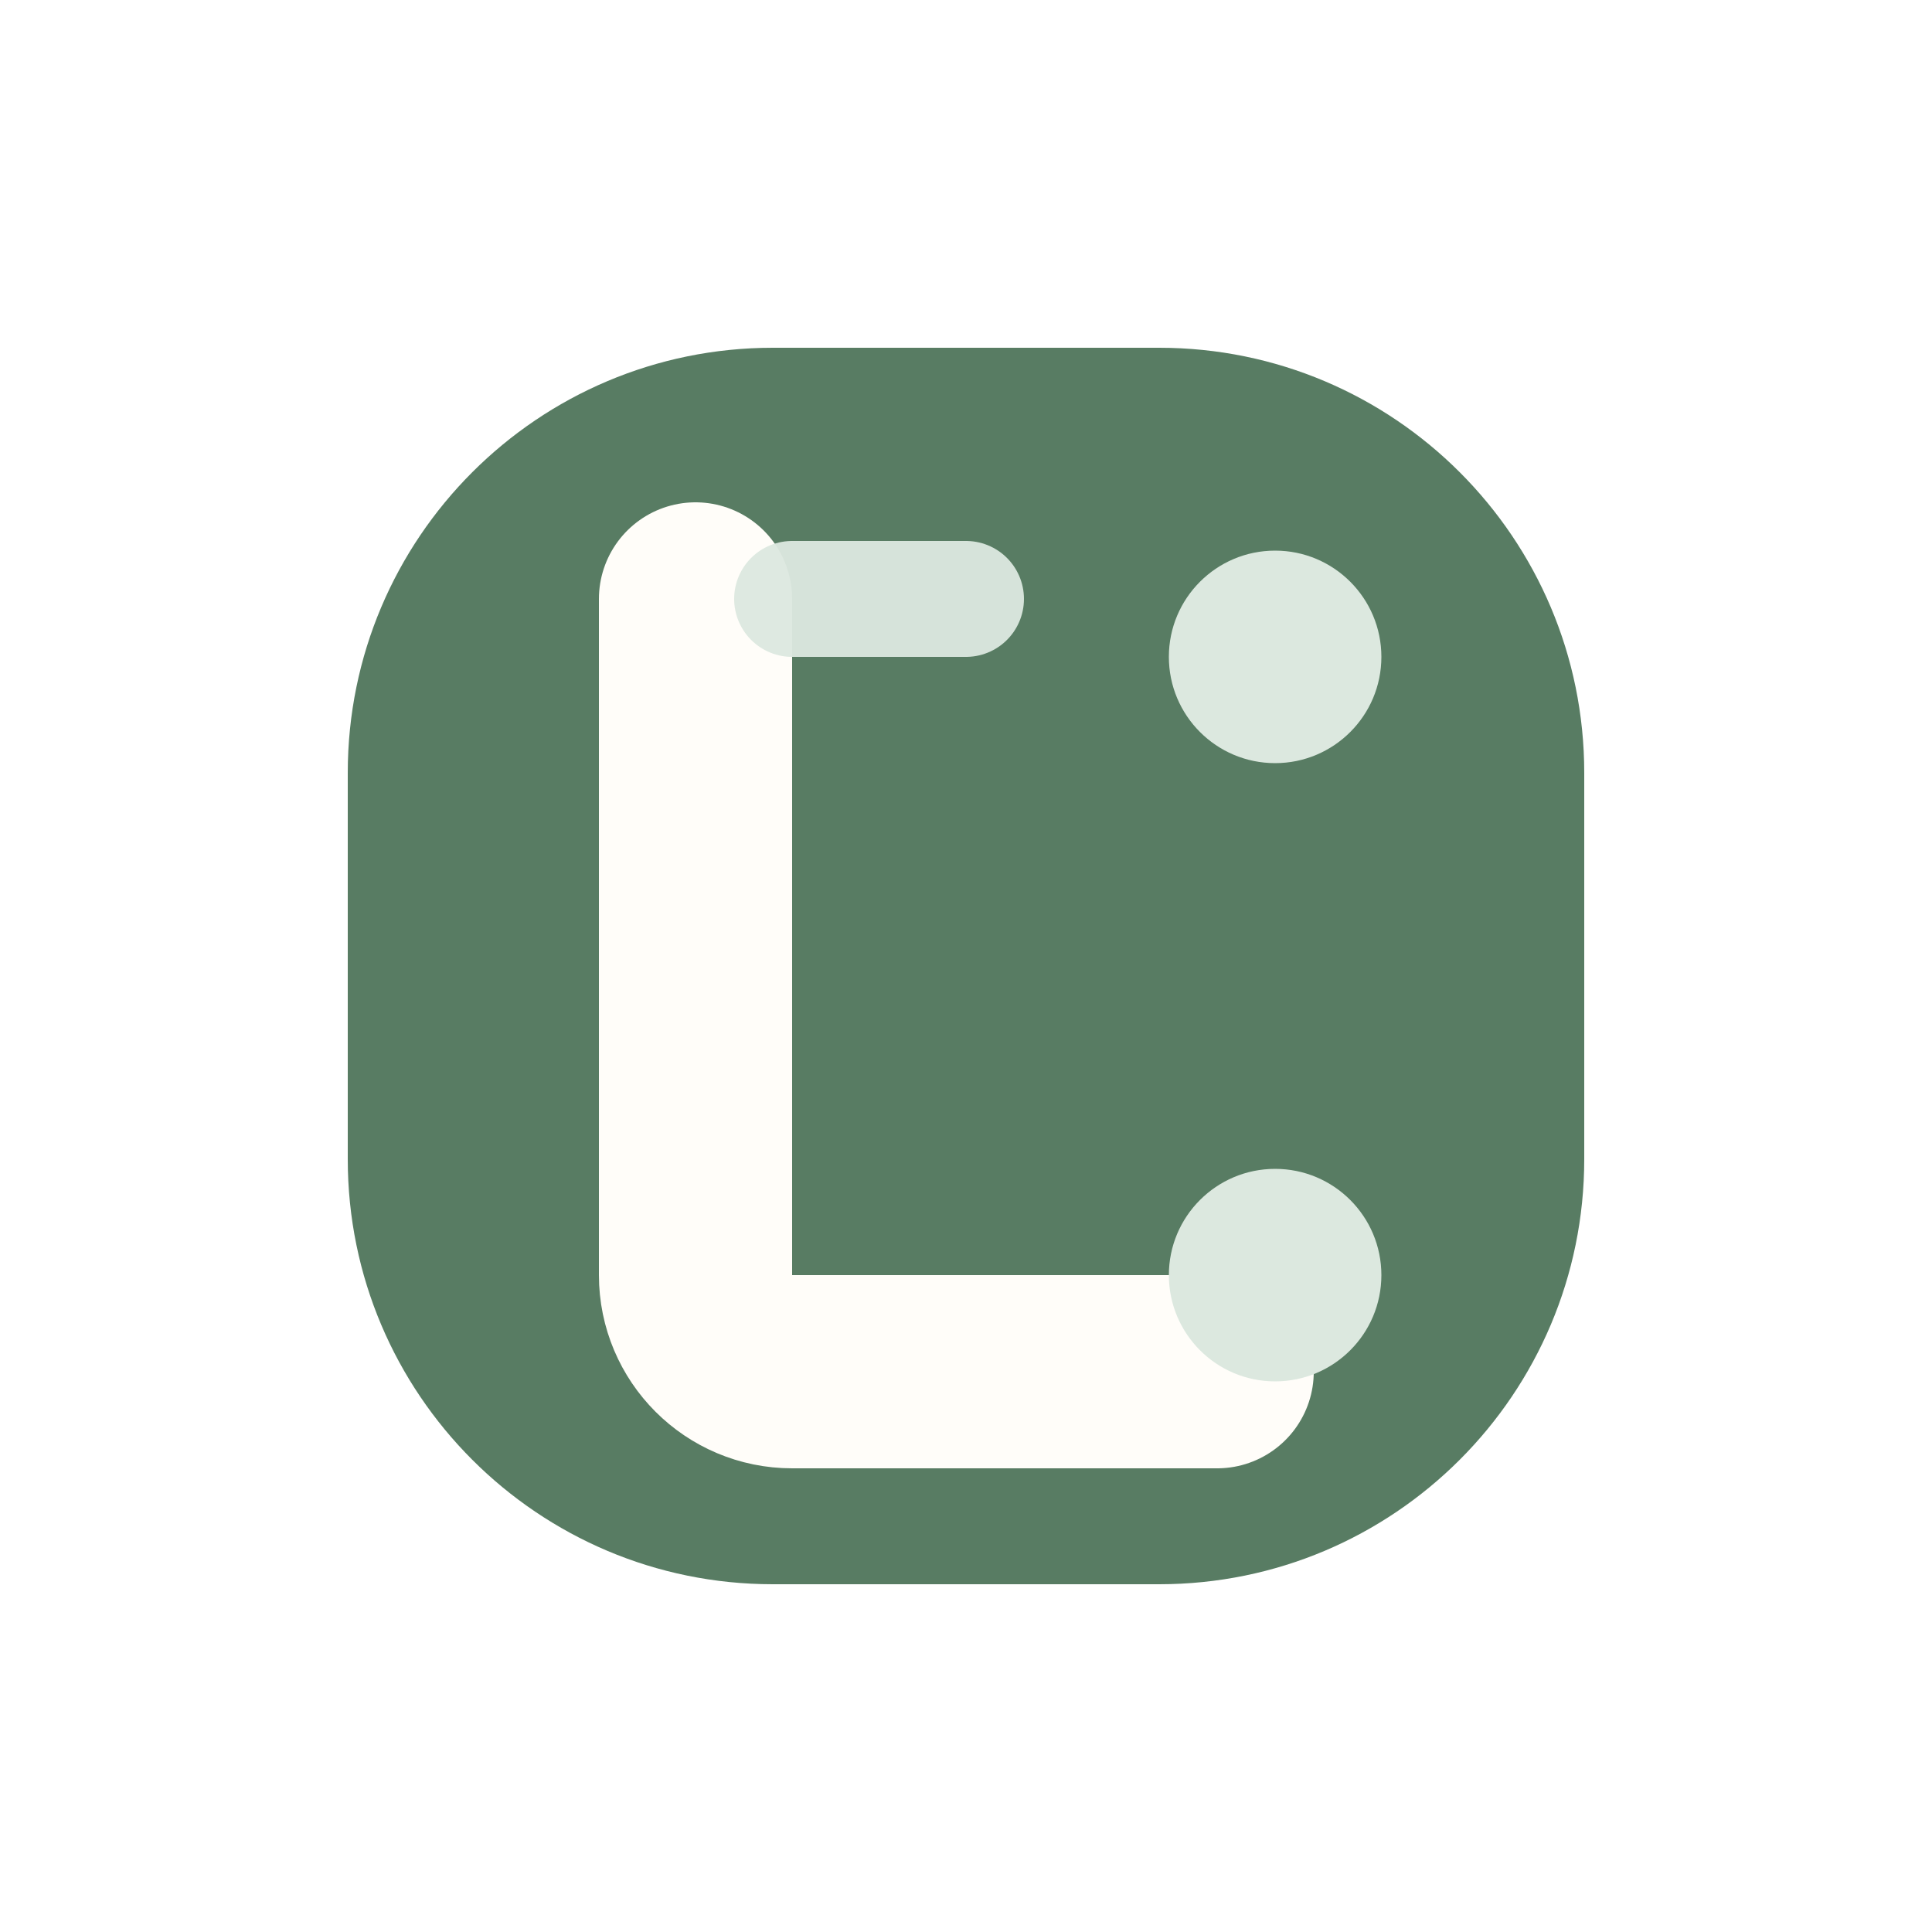
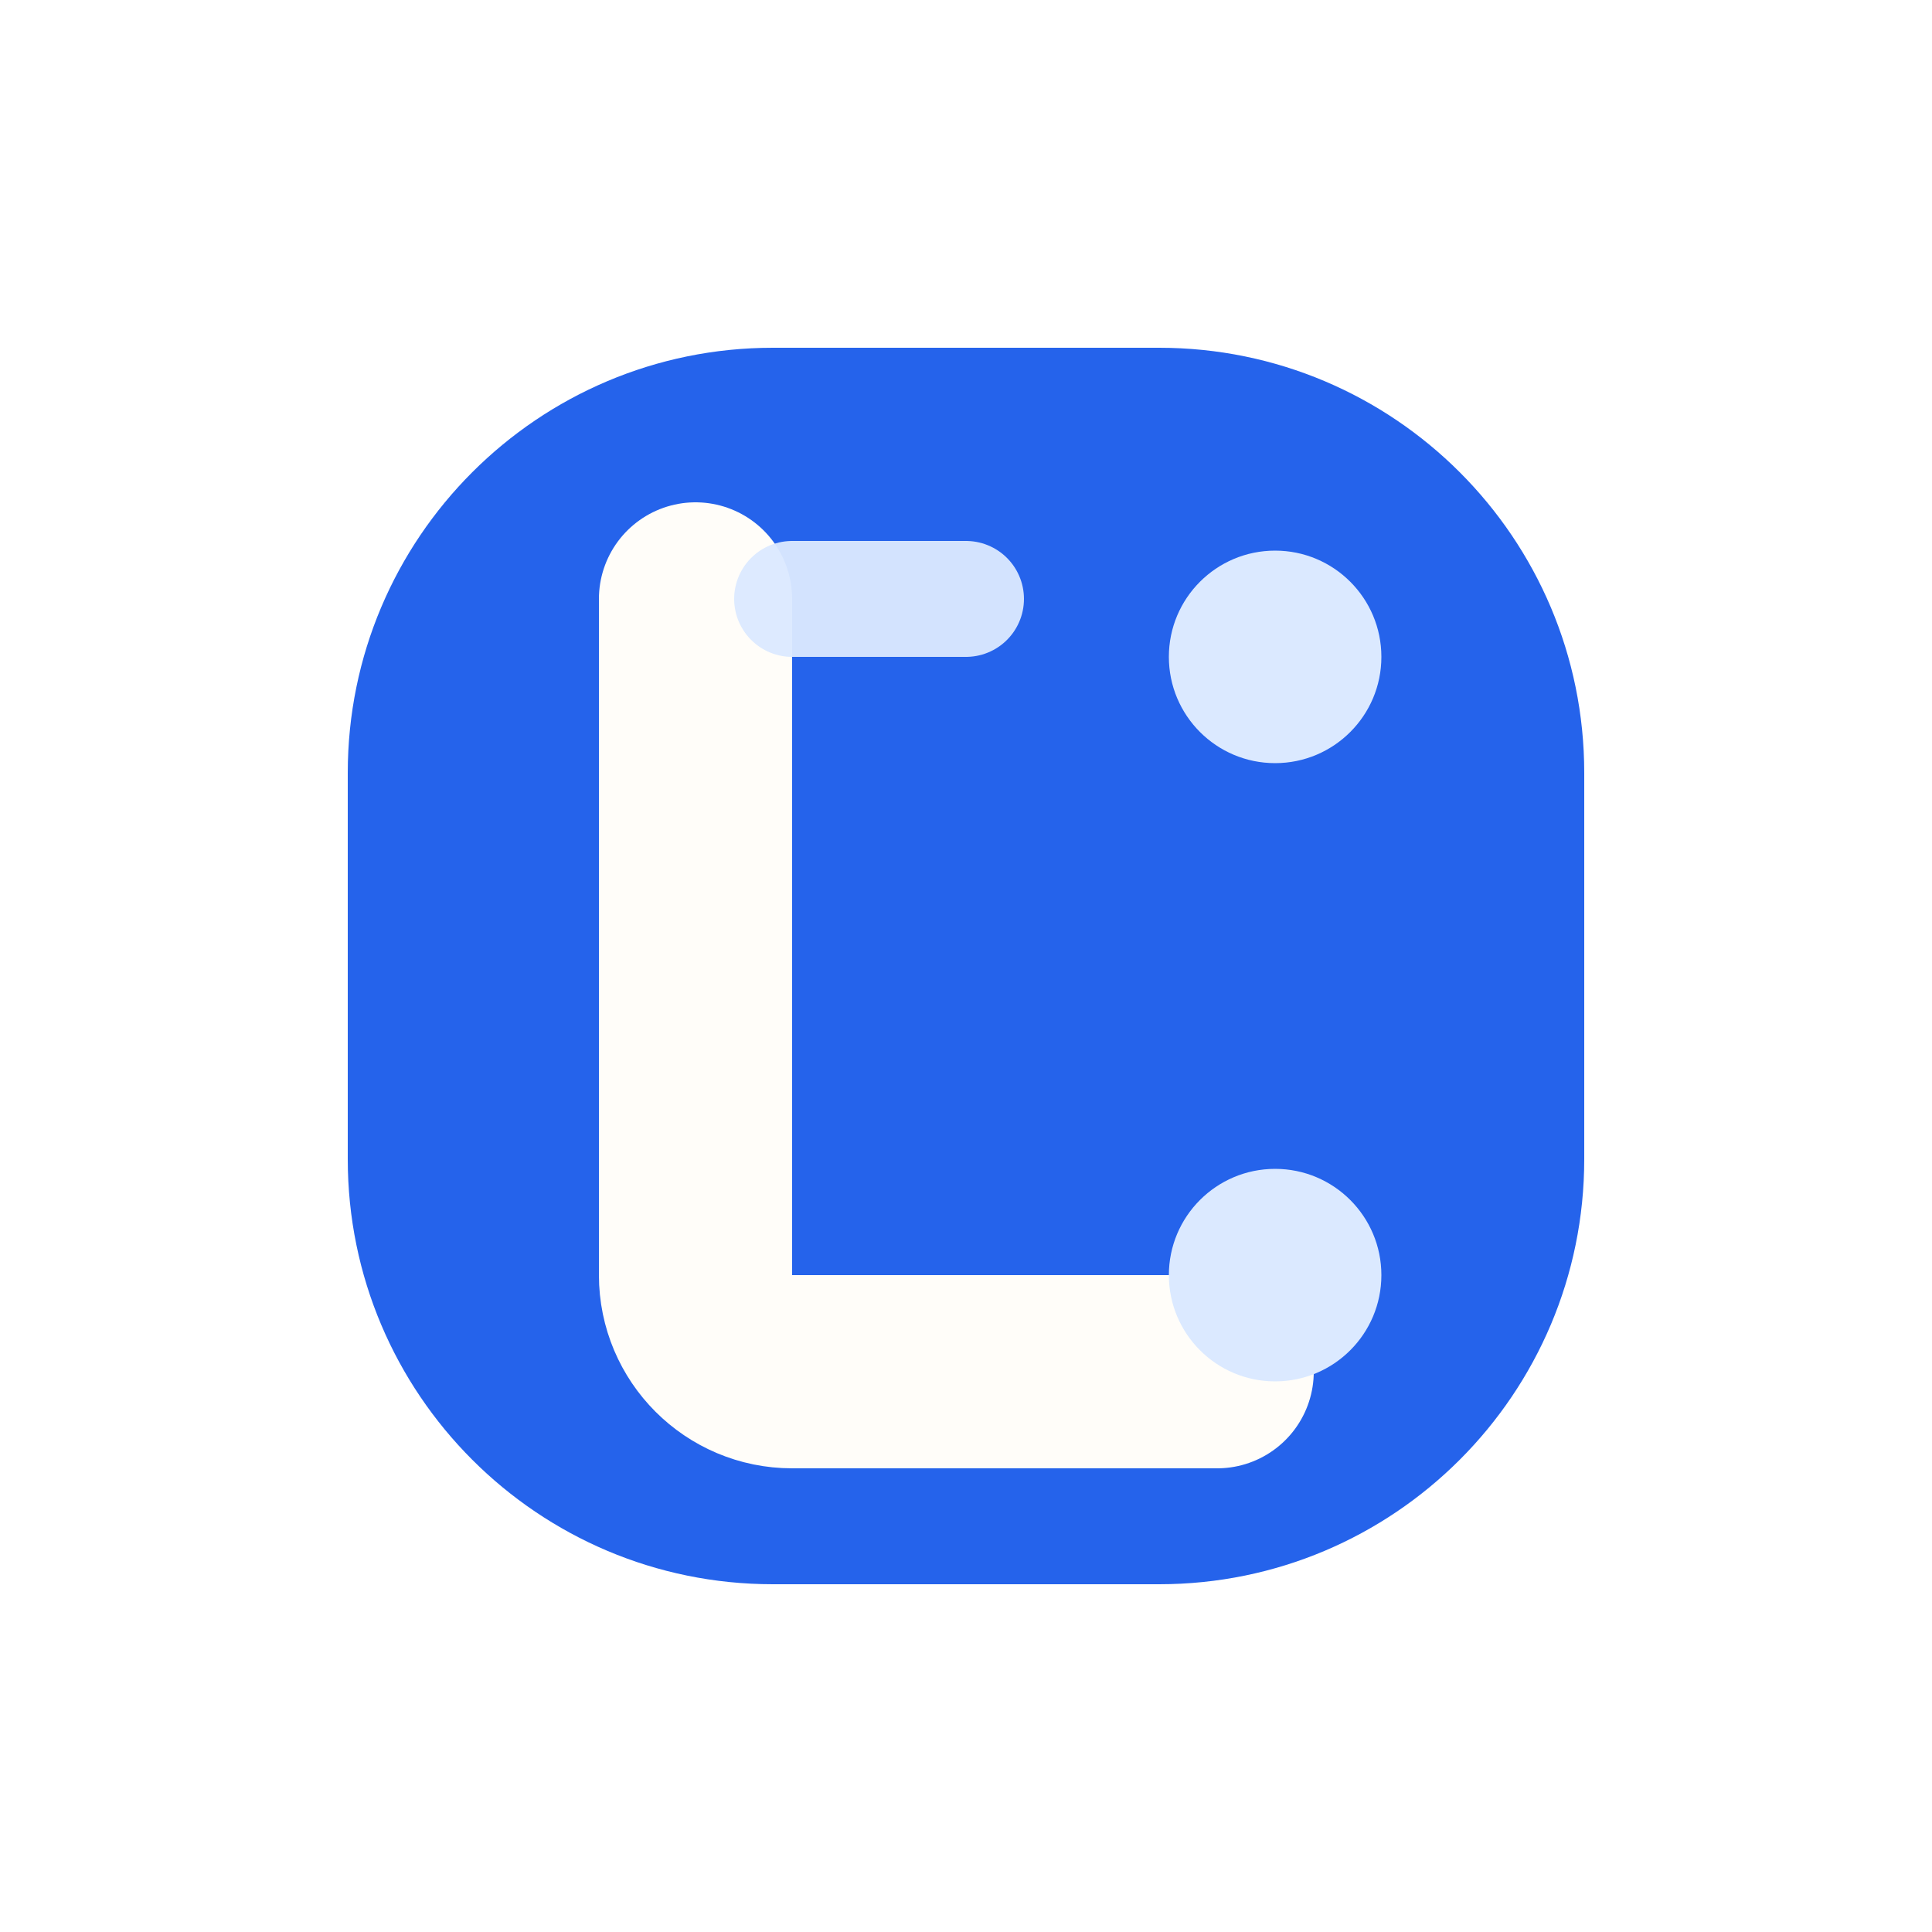
<svg xmlns="http://www.w3.org/2000/svg" viewBox="0 0 100 100" fill="none">
-   <rect x="18" y="18" width="64" height="64" rx="22" fill="#587C63" />
+   <rect x="18" y="18" width="64" height="64" rx="22" fill="#2563EB" />
  <path d="M36 31V66C36 68.761 38.239 71 41 71H63" stroke="#FFFDF9" stroke-width="10" stroke-linecap="round" stroke-linejoin="round" />
-   <circle cx="66" cy="34" r="5.5" fill="#DCE8DF" />
-   <circle cx="66" cy="66" r="5.5" fill="#DCE8DF" />
-   <path d="M41 31H50" stroke="#DCE8DF" stroke-width="6" stroke-linecap="round" opacity="0.95" />
+   <circle cx="66" cy="34" r="5.5" fill="#DBE9FF" />
+   <circle cx="66" cy="66" r="5.5" fill="#DBE9FF" />
+   <path d="M41 31H50" stroke="#DBE9FF" stroke-width="6" stroke-linecap="round" opacity="0.95" />
</svg>
